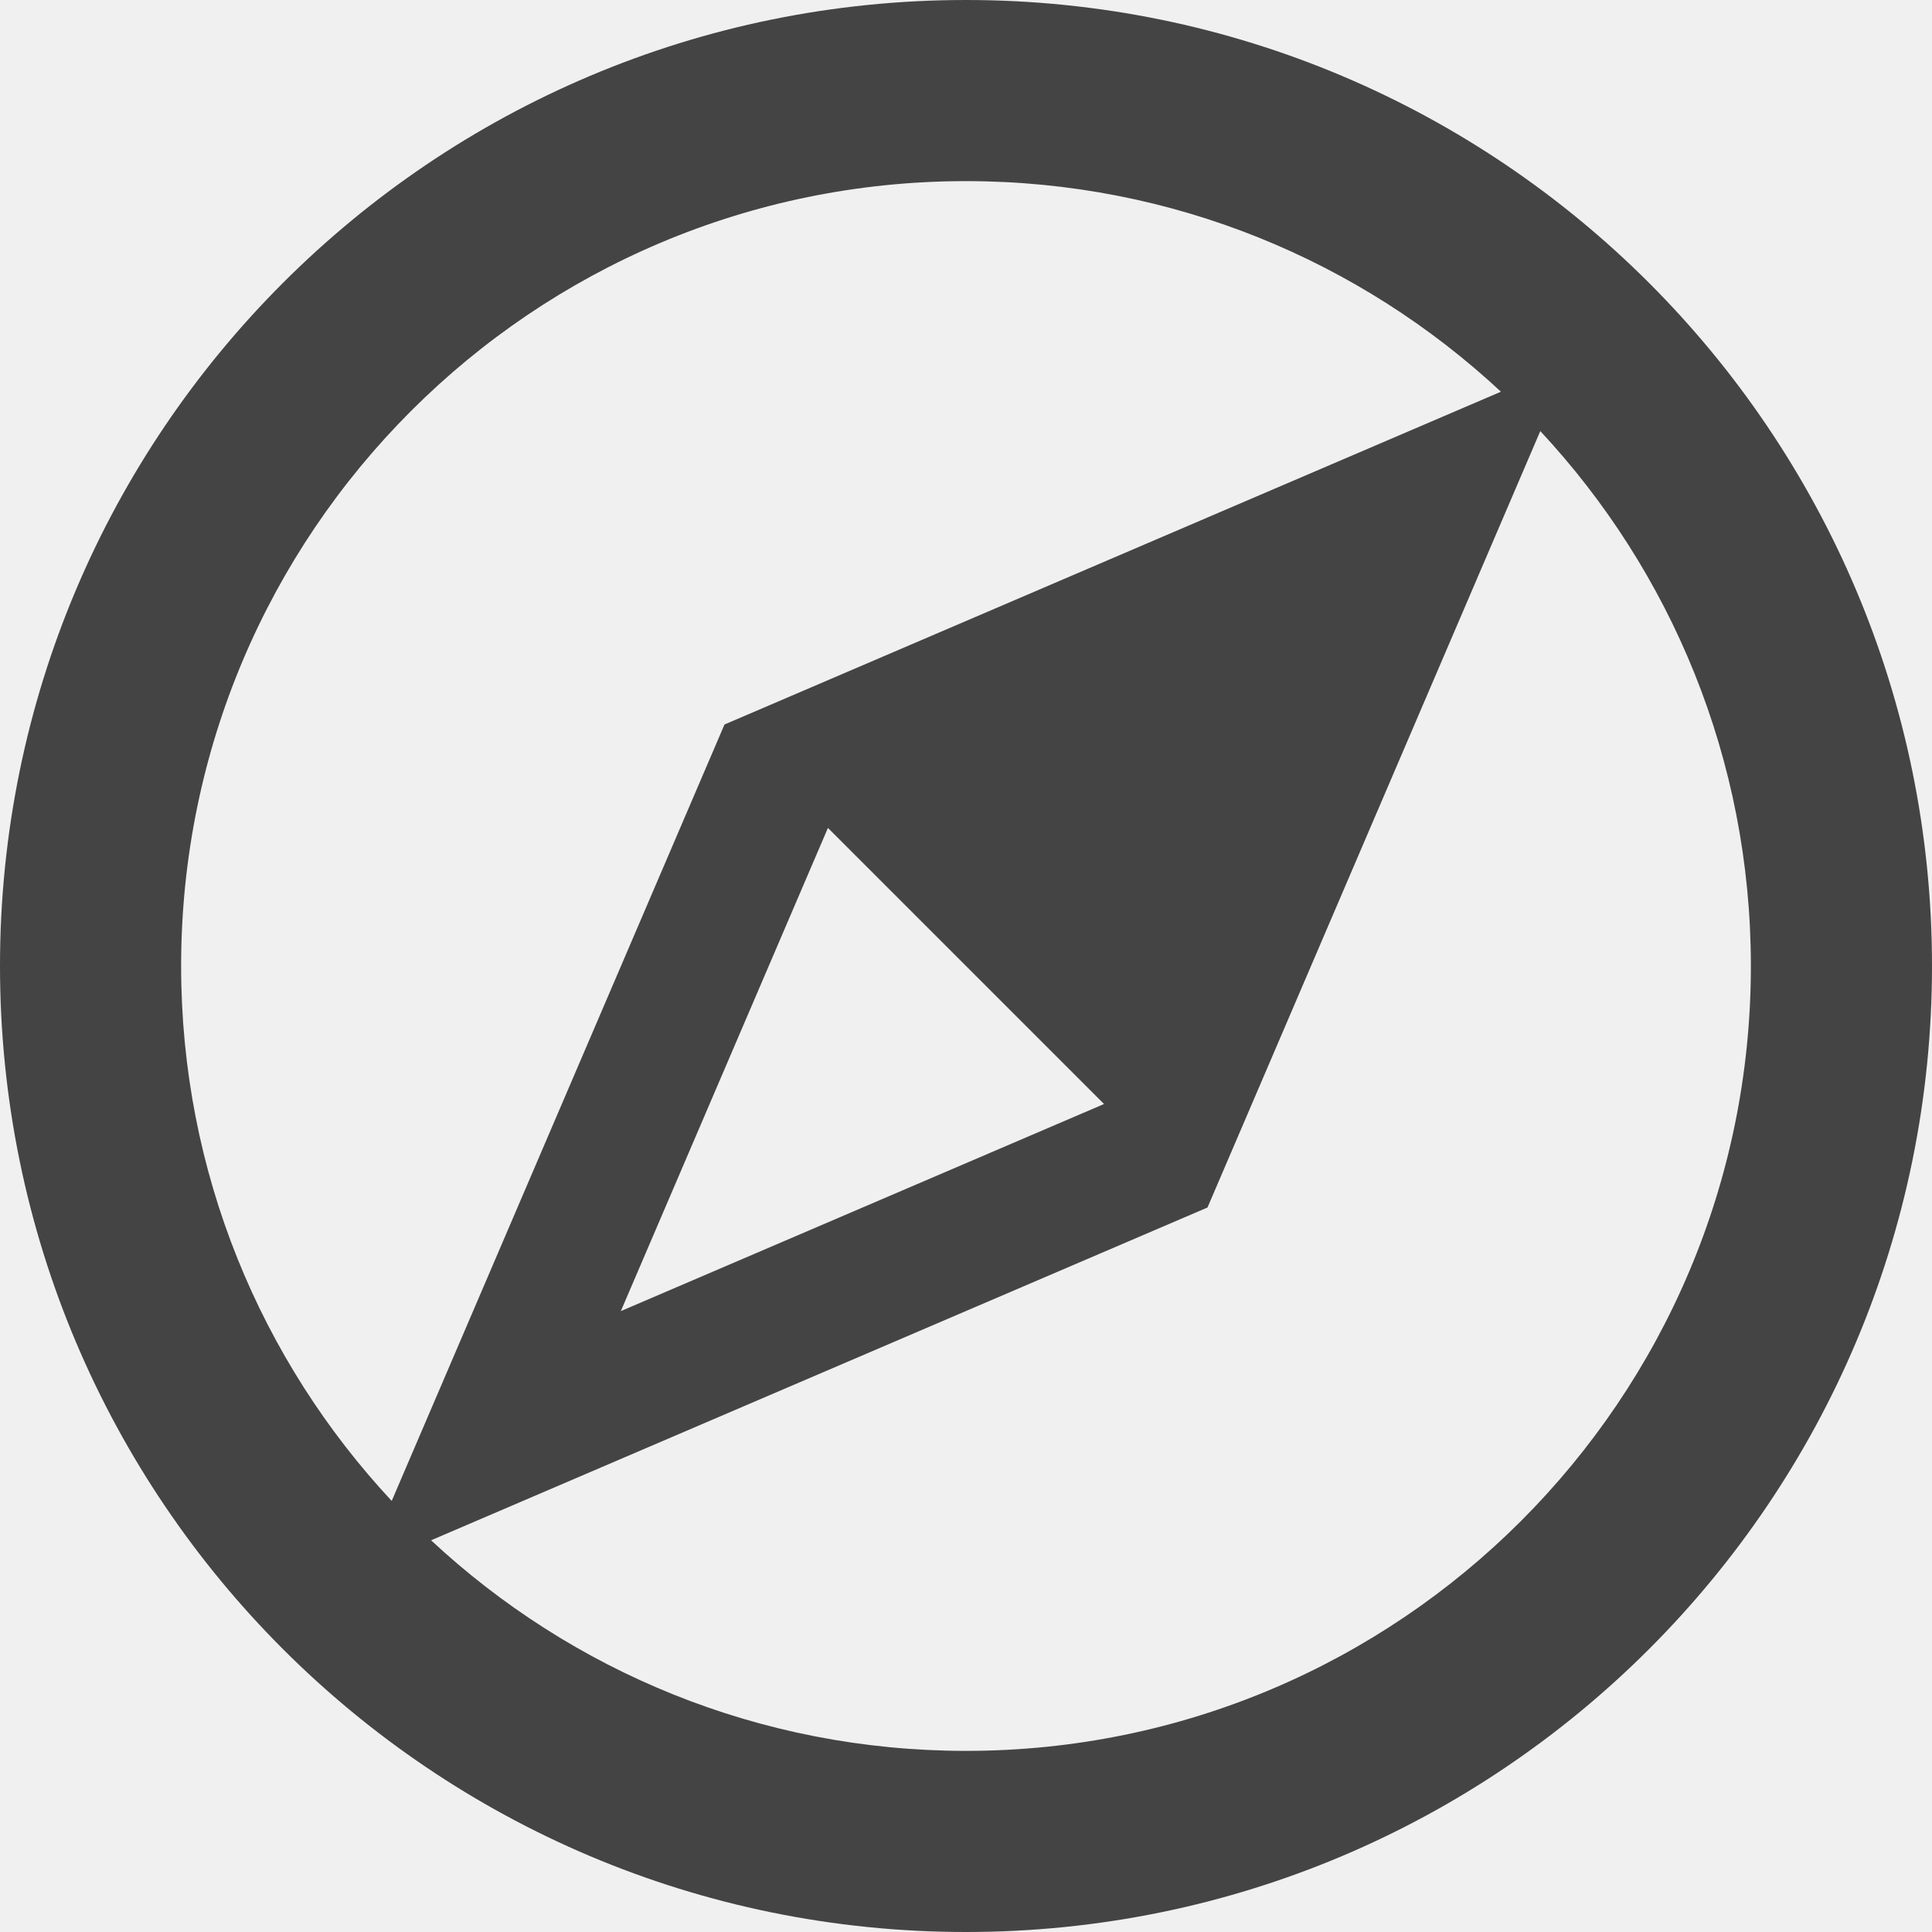
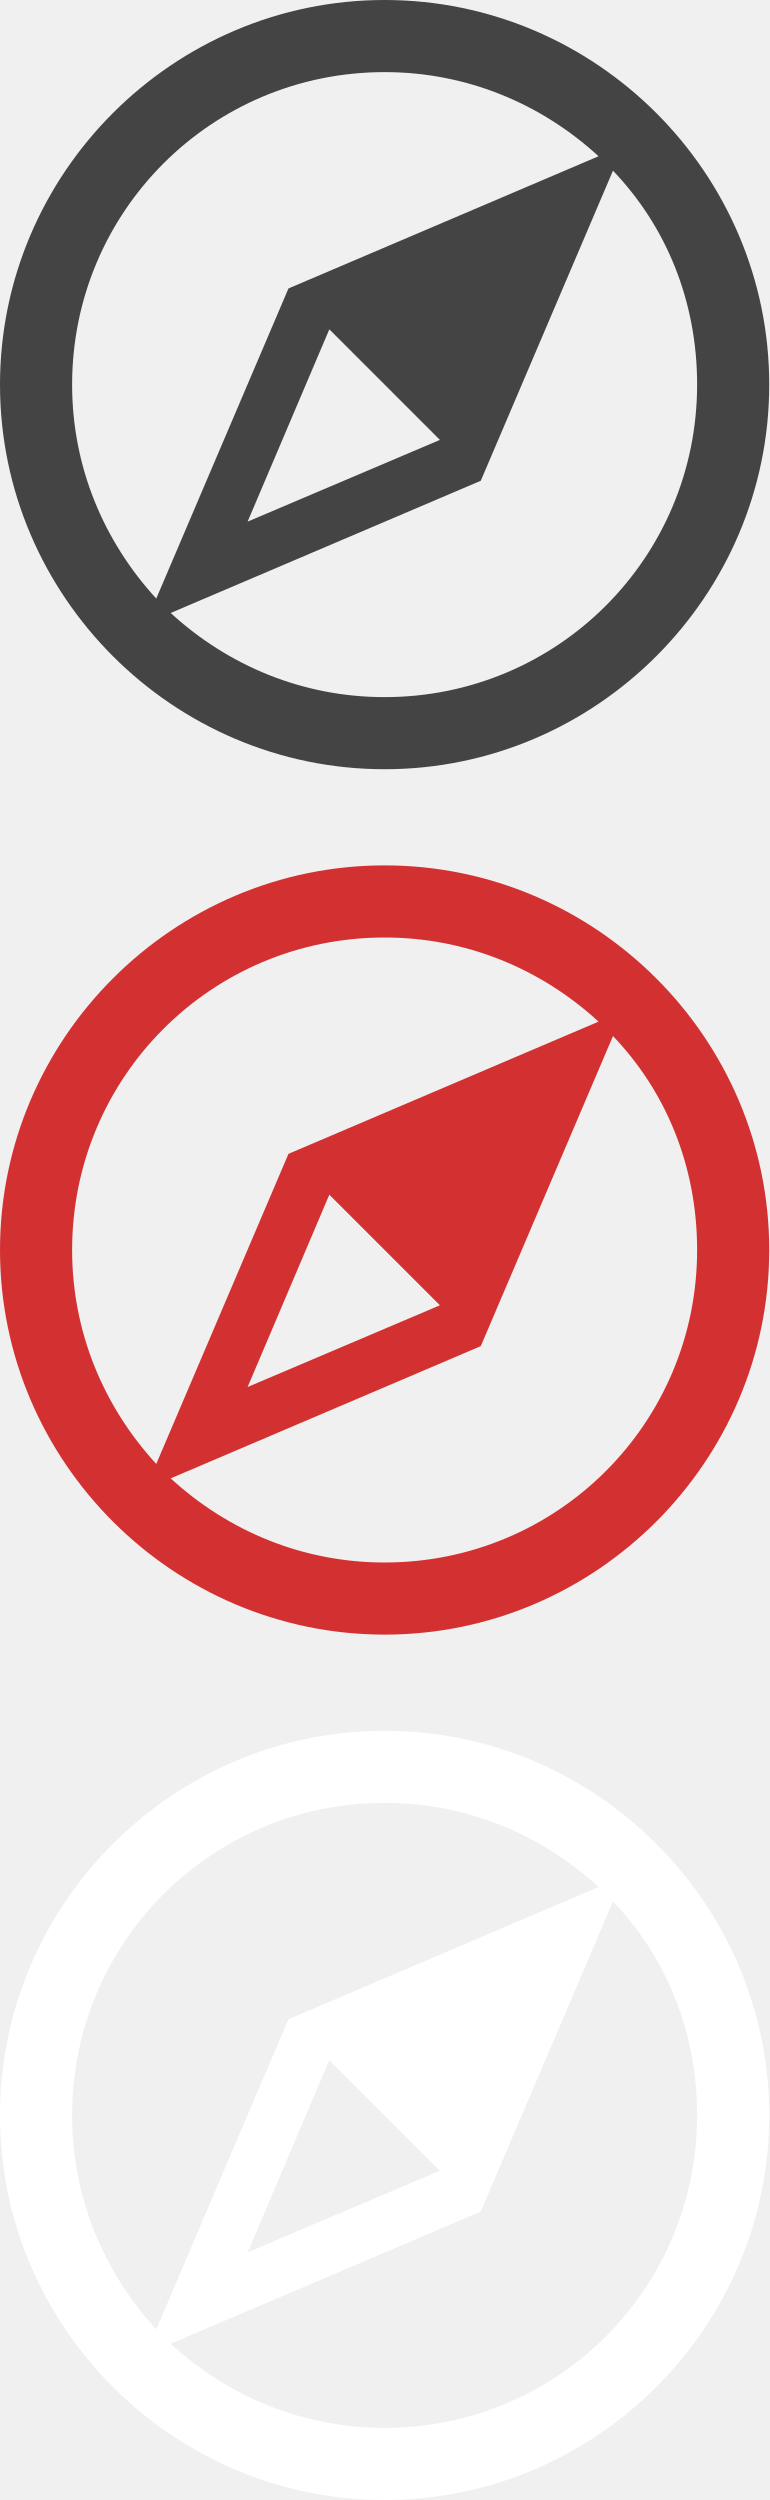
- <svg xmlns="http://www.w3.org/2000/svg" version="1.1" width="32" height="32" viewBox="0 0 32 32">
-   <path fill="#444444" d="M16 0c-8.837 0-16 7.163-16 16s7.163 16 16 16 16-7.163 16-16-7.163-16-16-16zM3 16c0-7.18 5.82-13 13-13 3.424 0 6.538 1.325 8.86 3.488l-12.86 5.512-5.512 12.86c-2.164-2.322-3.488-5.436-3.488-8.86zM18.286 18.286l-8.003 3.43 3.43-8.003 4.573 4.573zM16 29c-3.424 0-6.539-1.325-8.86-3.488l12.86-5.512 5.512-12.86c2.164 2.322 3.488 5.436 3.488 8.86 0 7.18-5.82 13-13 13z" />
+ <svg xmlns="http://www.w3.org/2000/svg" viewBox="-249 219 32 104" width="32">
+   <path fill="#D33131" d="M-233 255c-8.8 0-16 7.2-16 16s7.2 16 16 16 16-7.2 16-16-7.2-16-16-16zm-13 16c0-7.2 5.8-13 13-13 3.4 0 6.5 1.3 8.9 3.5L-237 267l-5.5 12.9c-2.2-2.4-3.5-5.5-3.5-8.9zm15.3 2.3l-8 3.4 3.4-8 4.6 4.6zM-233 284c-3.4 0-6.5-1.3-8.9-3.5l12.9-5.5 5.5-12.9c2.2 2.3 3.5 5.4 3.5 8.9 0 7.2-5.8 13-13 13z" />
+   <path fill="#444444" d="M-233 219c-8.8 0-16 7.2-16 16s7.2 16 16 16 16-7.2 16-16-7.2-16-16-16zm-13 16c0-7.2 5.8-13 13-13 3.4 0 6.5 1.3 8.9 3.5L-237 231l-5.5 12.9c-2.2-2.4-3.5-5.5-3.5-8.9zm15.3 2.3l-8 3.4 3.4-8 4.6 4.6zM-233 248c-3.4 0-6.5-1.3-8.9-3.5l12.9-5.5 5.5-12.9c2.2 2.3 3.5 5.4 3.5 8.9 0 7.2-5.8 13-13 13z" />
+   <path fill="#FFFFFF" d="M-233 291c-8.8 0-16 7.2-16 16s7.2 16 16 16 16-7.2 16-16-7.2-16-16-16zm-13 16c0-7.2 5.8-13 13-13 3.4 0 6.5 1.3 8.9 3.5L-237 303l-5.5 12.9c-2.2-2.4-3.5-5.5-3.5-8.9zm15.3 2.3l-8 3.4 3.4-8 4.6 4.6zM-233 320c-3.4 0-6.5-1.3-8.9-3.5l12.9-5.5 5.5-12.9c2.2 2.3 3.5 5.4 3.5 8.9 0 7.2-5.8 13-13 13z" />
</svg>
